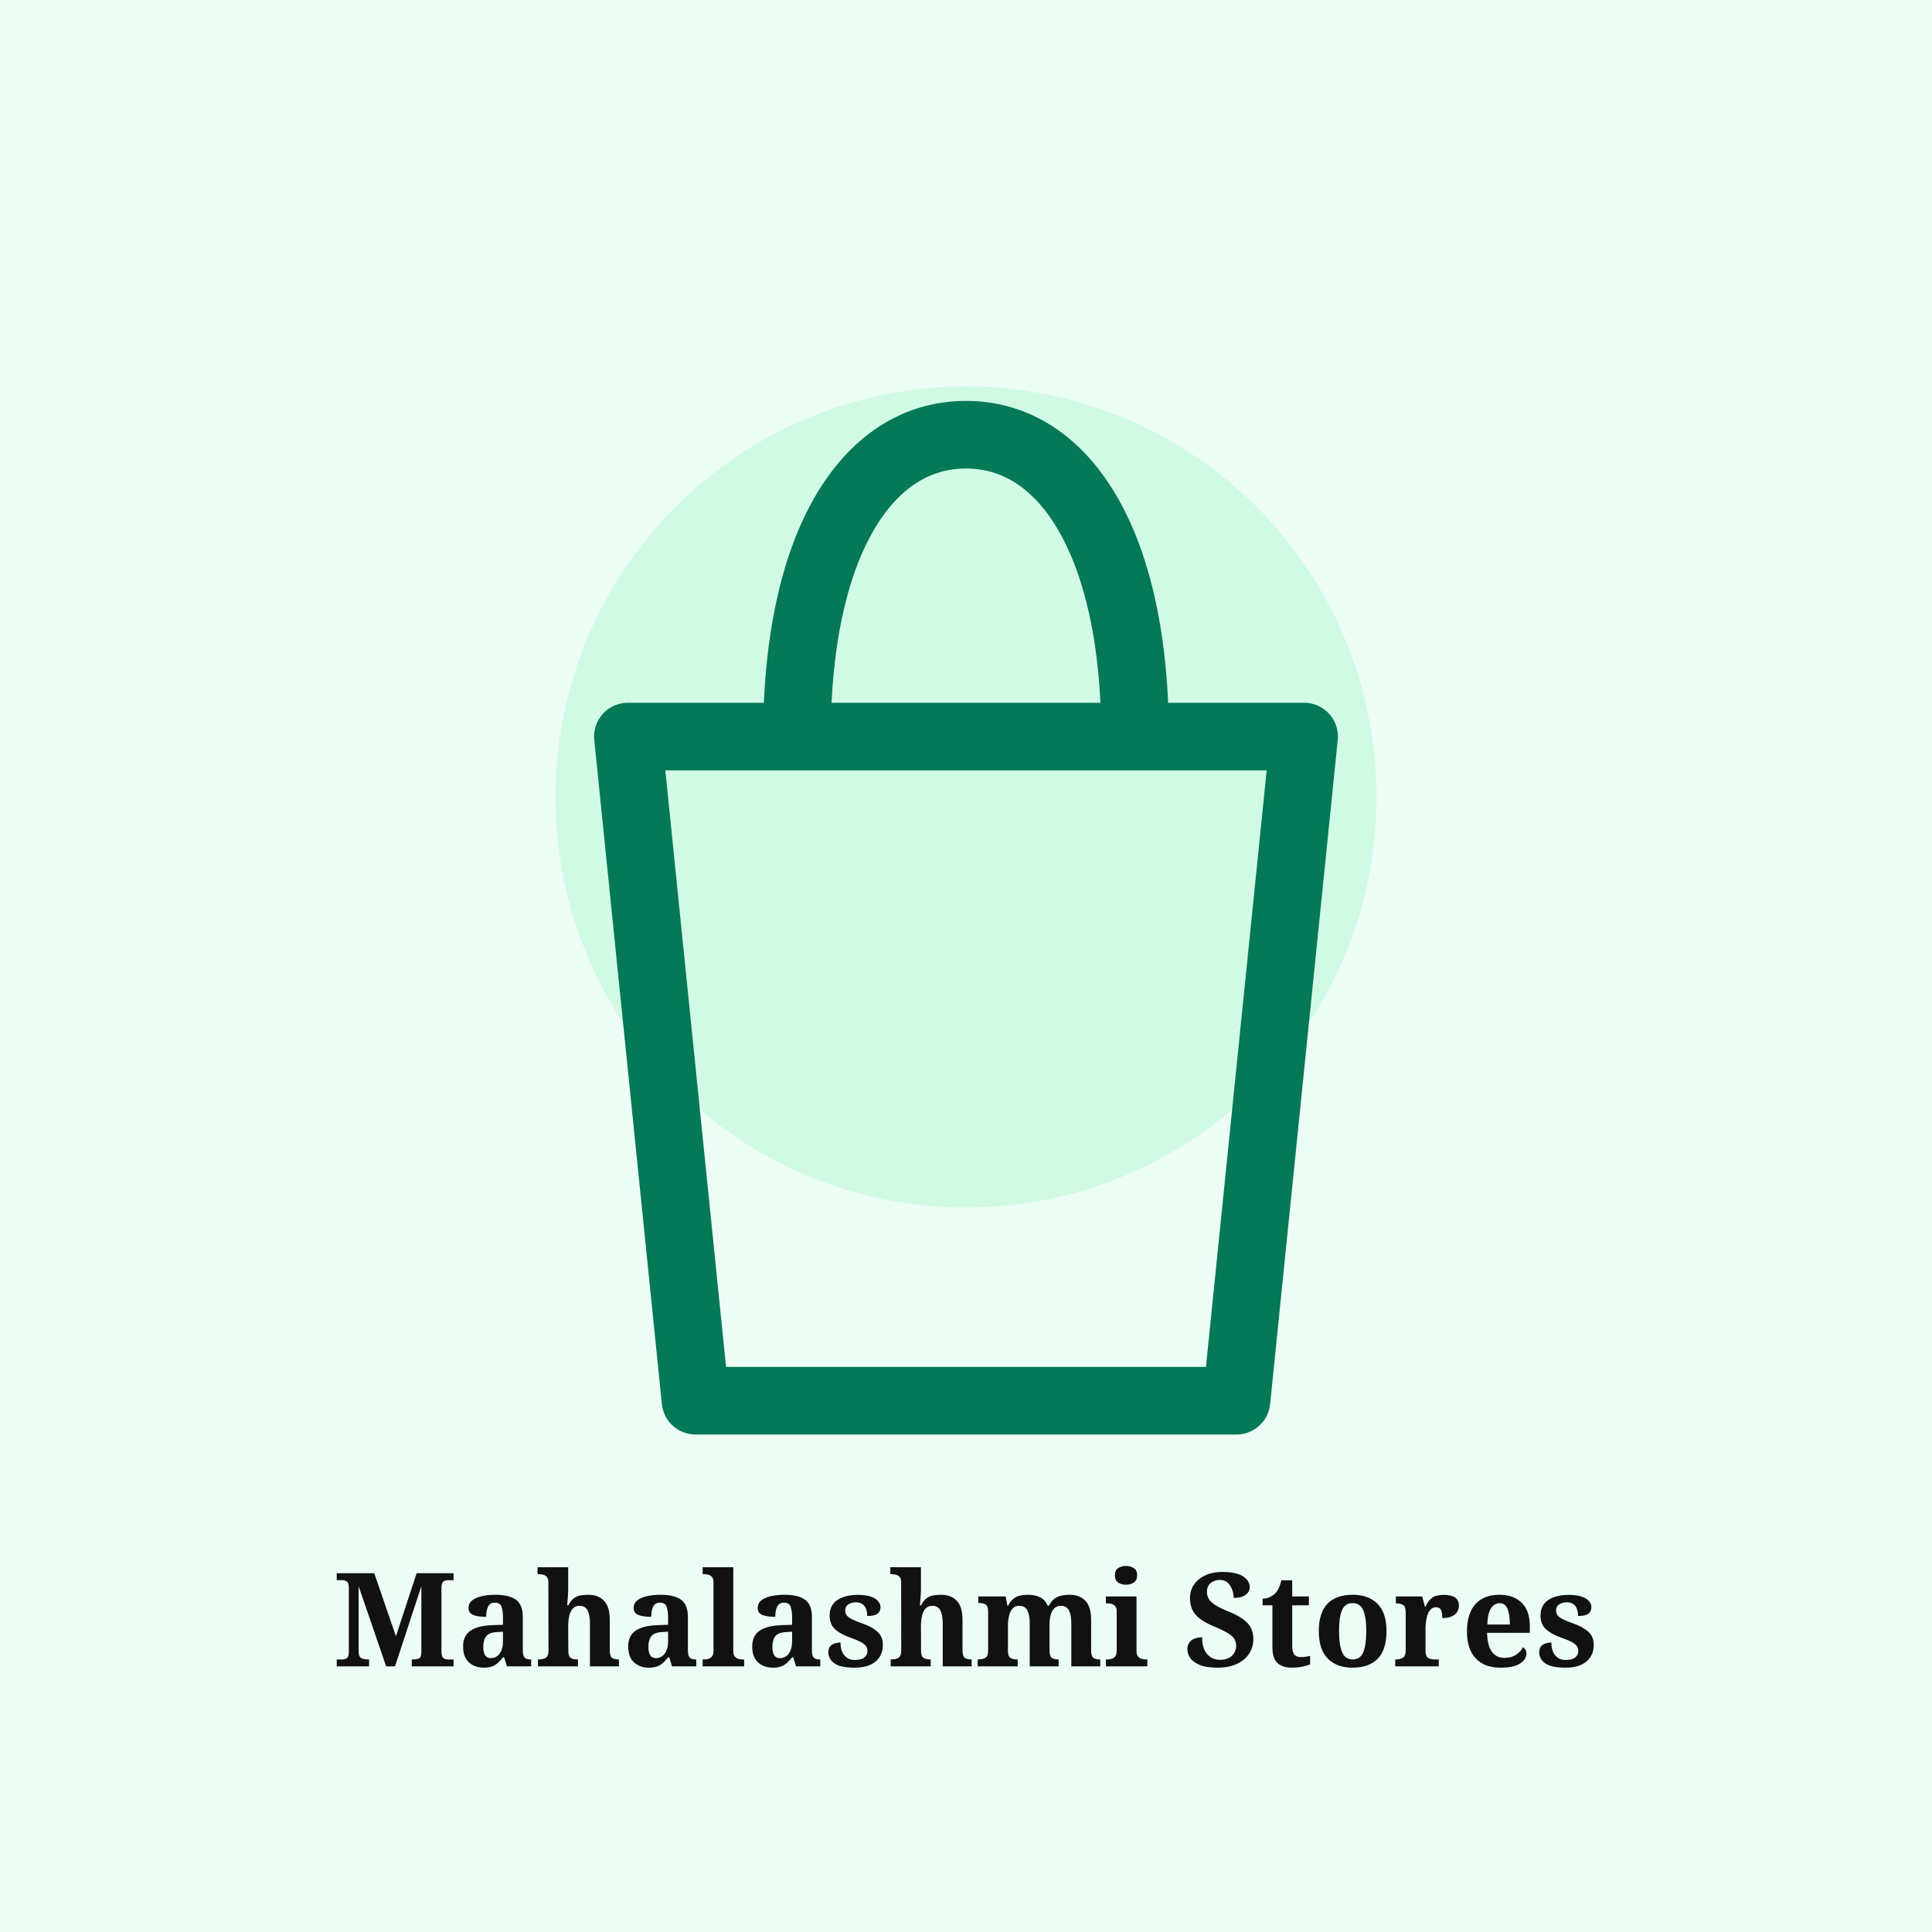
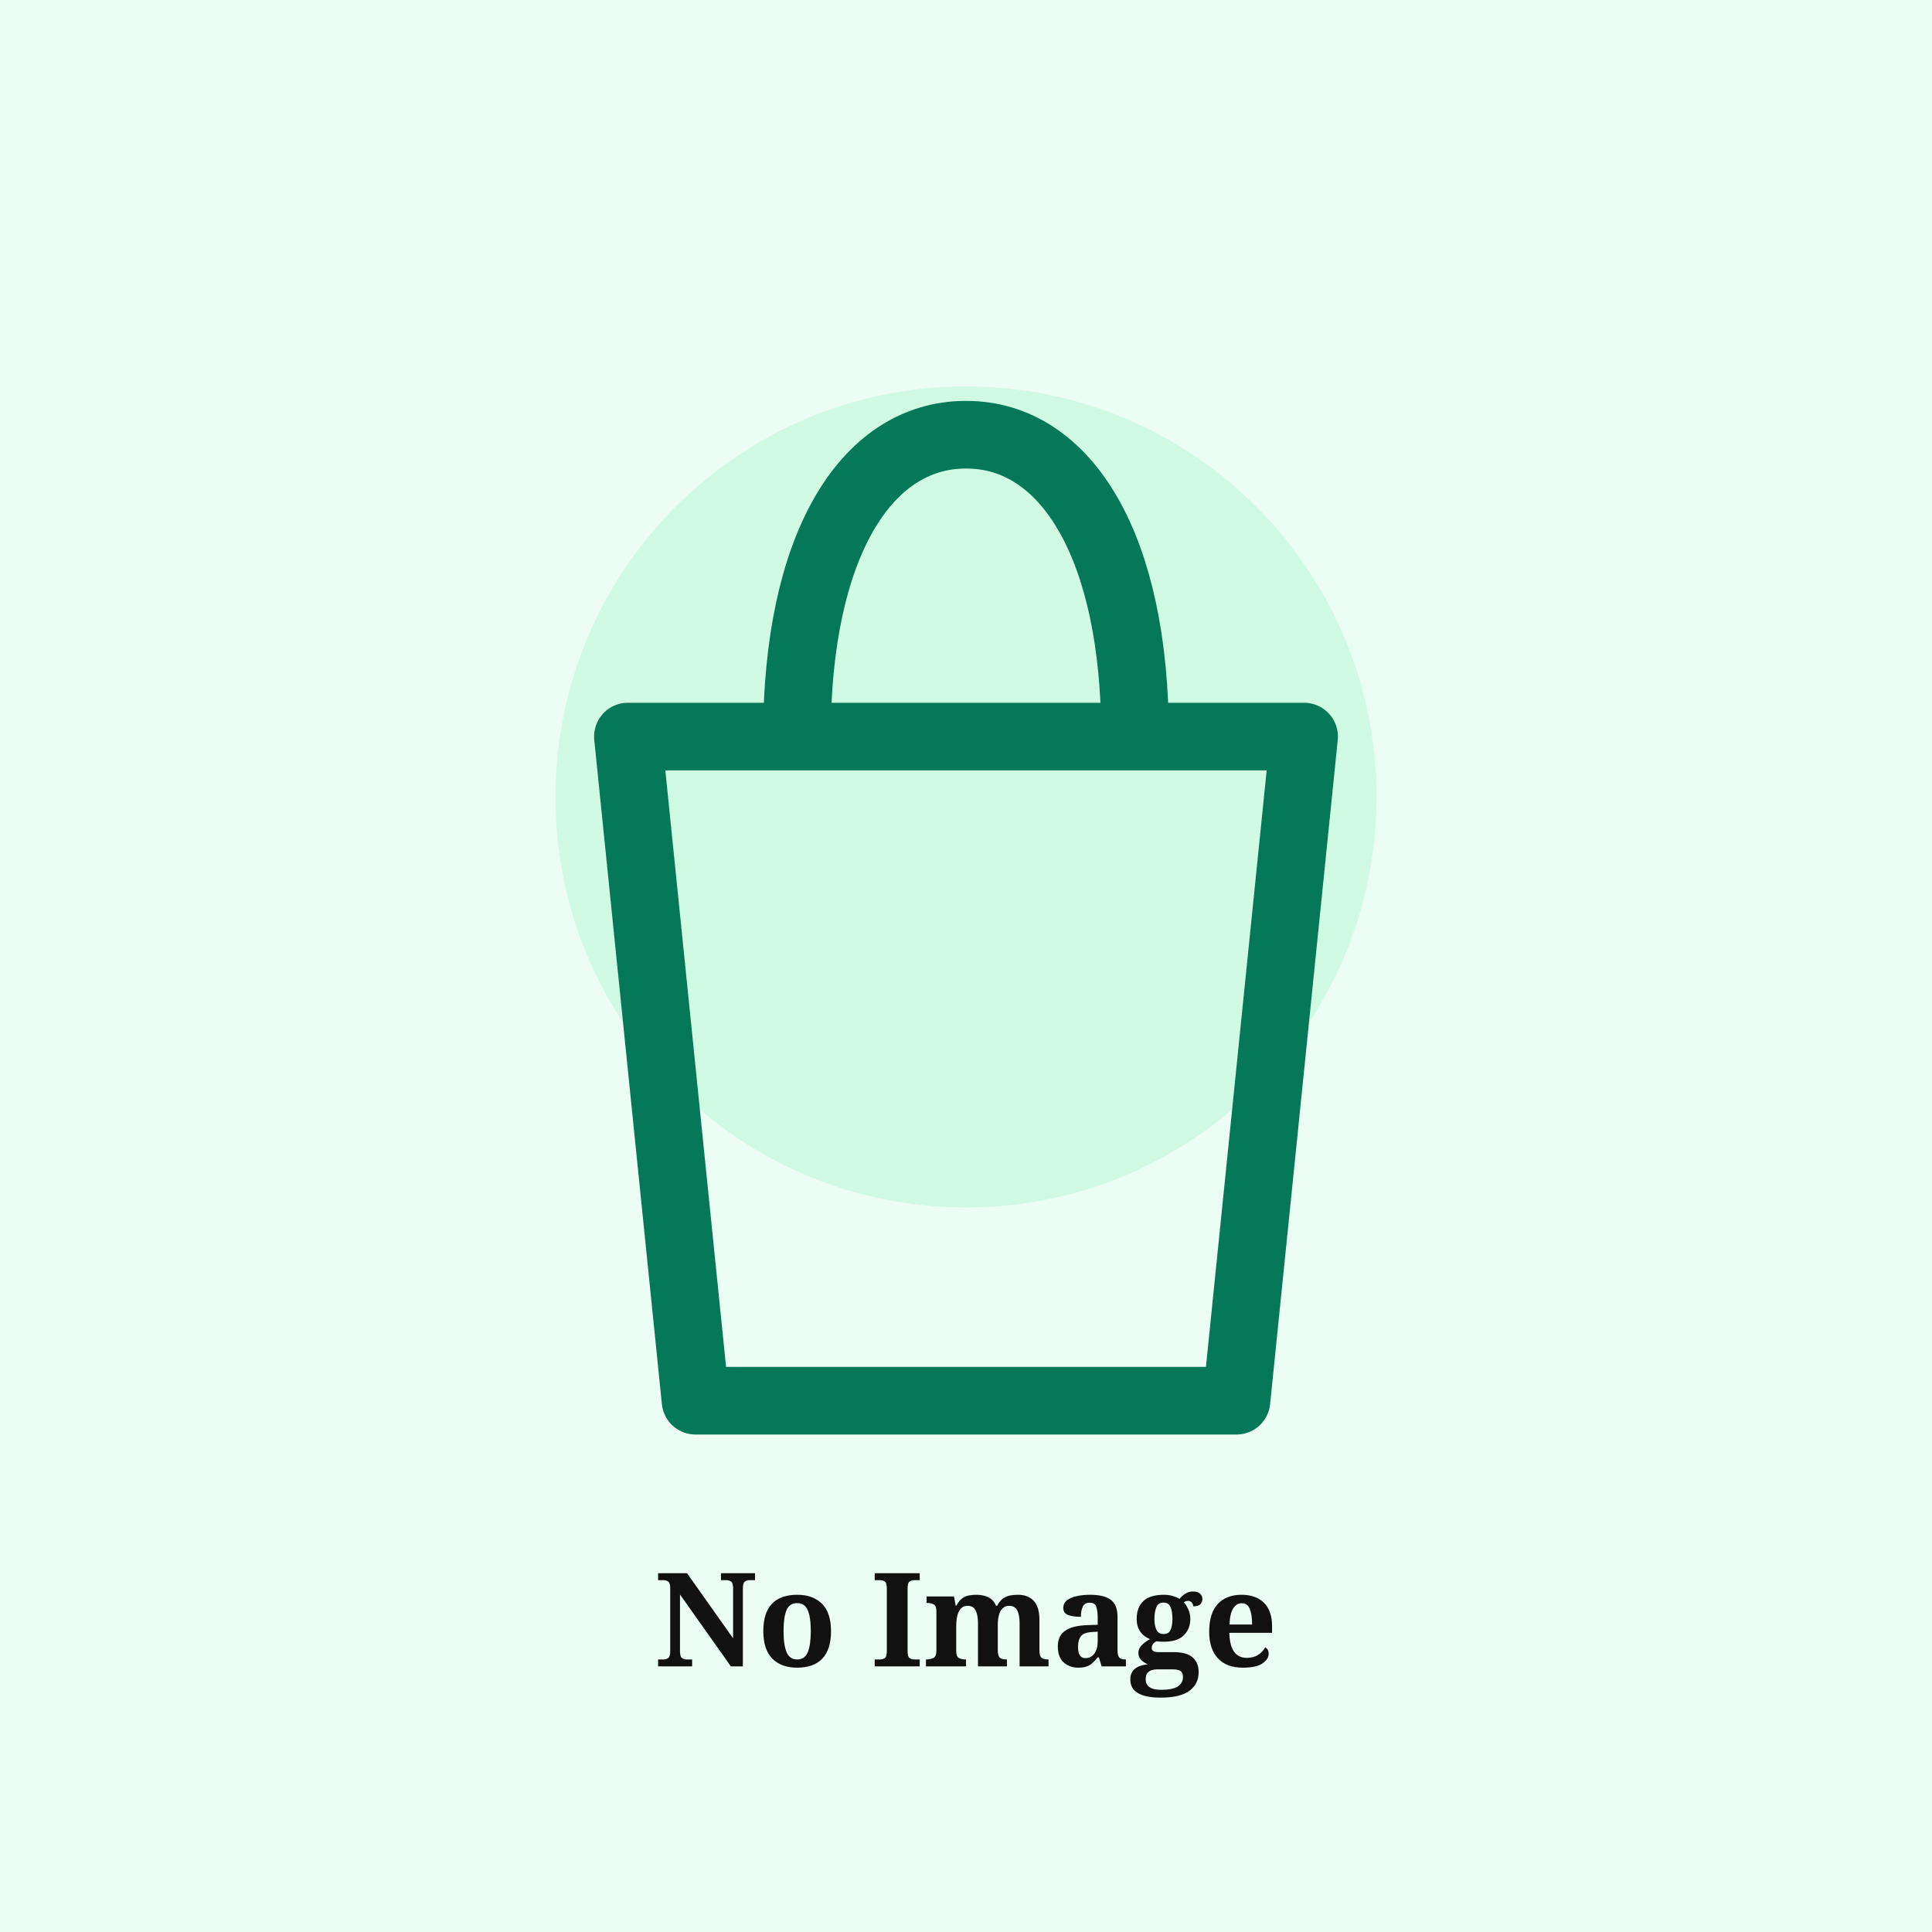
<svg xmlns="http://www.w3.org/2000/svg" viewBox="0 0 800 800" role="img" aria-labelledby="title">
  <rect width="800" height="800" fill="#ecfdf5" />
  <circle cx="400" cy="330" r="170" fill="#d1fae5" />
  <path d="M260 305h280l-28 275H288l-28-275zm70 0c0-78 28-125 70-125s70 47 70 125" fill="none" stroke="#047857" stroke-width="28" stroke-linecap="round" stroke-linejoin="round" />
-   <text x="400" y="690" text-anchor="middle" fill="#111111" font-family="Georgia, serif" font-size="54" font-weight="700">Mahalashmi Stores</text>
+   <text x="400" y="690" text-anchor="middle" fill="#111111" font-family="Georgia, serif" font-size="54" font-weight="700">No Image</text>
</svg>
